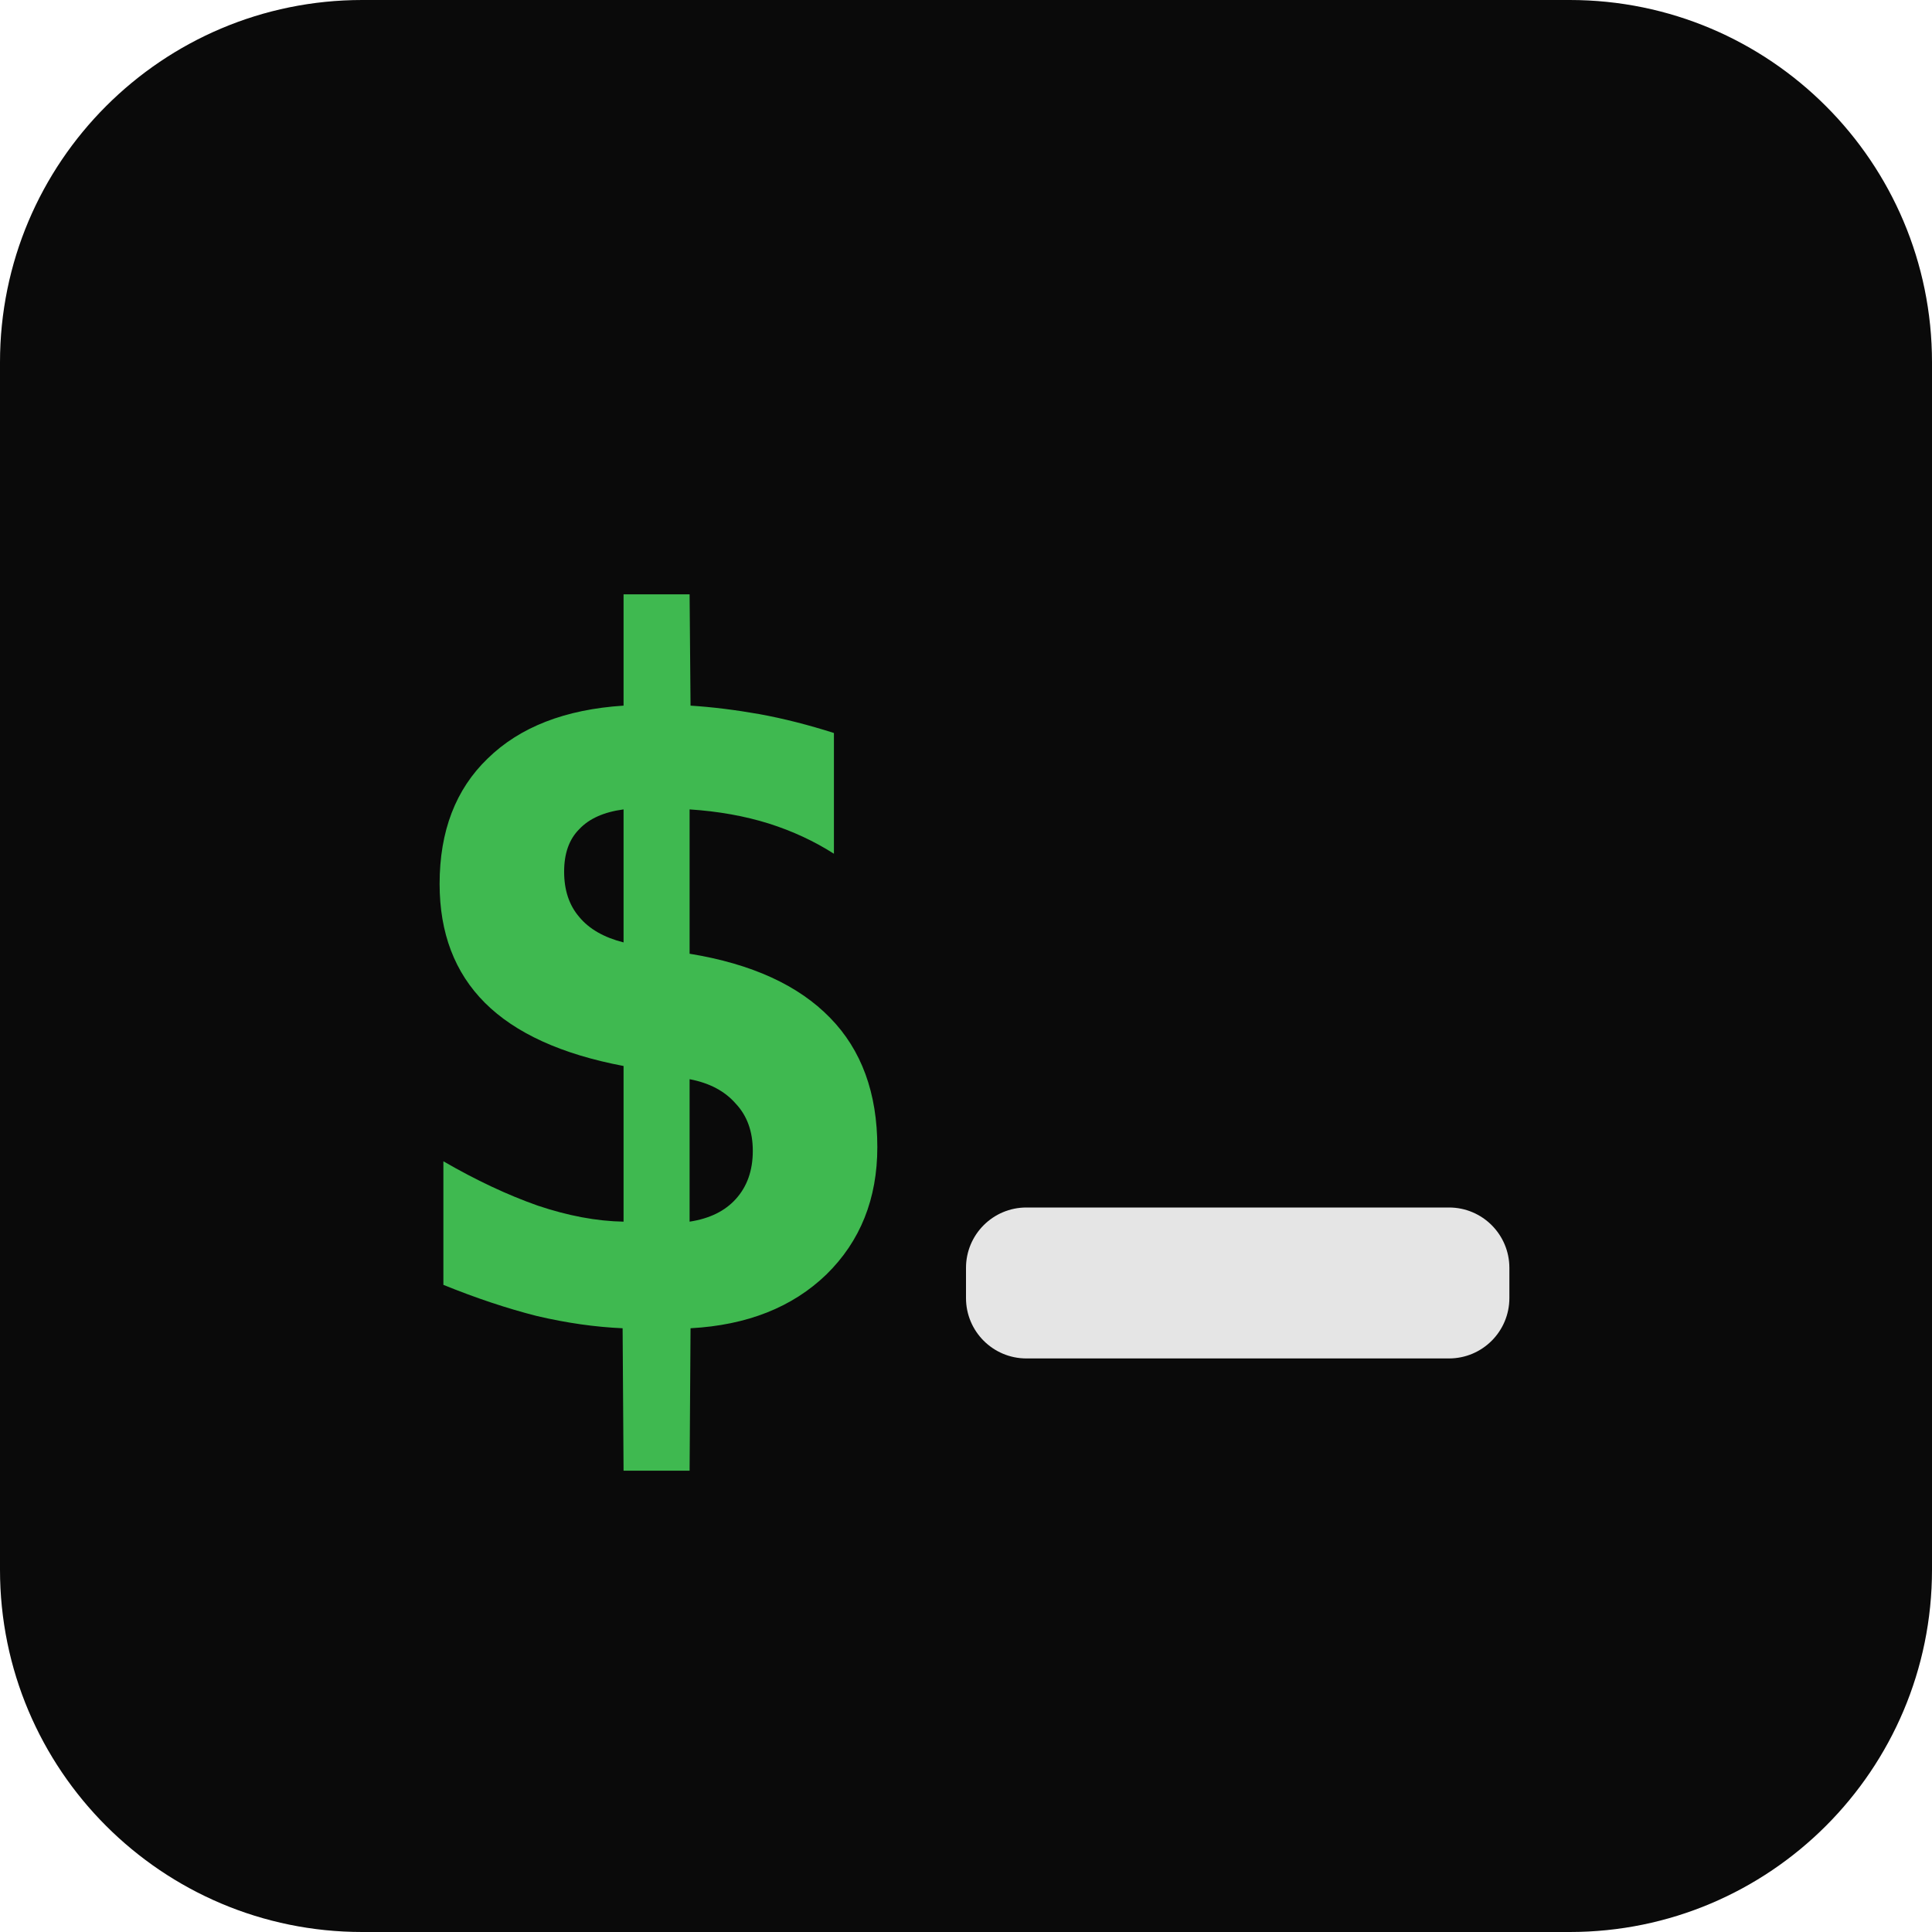
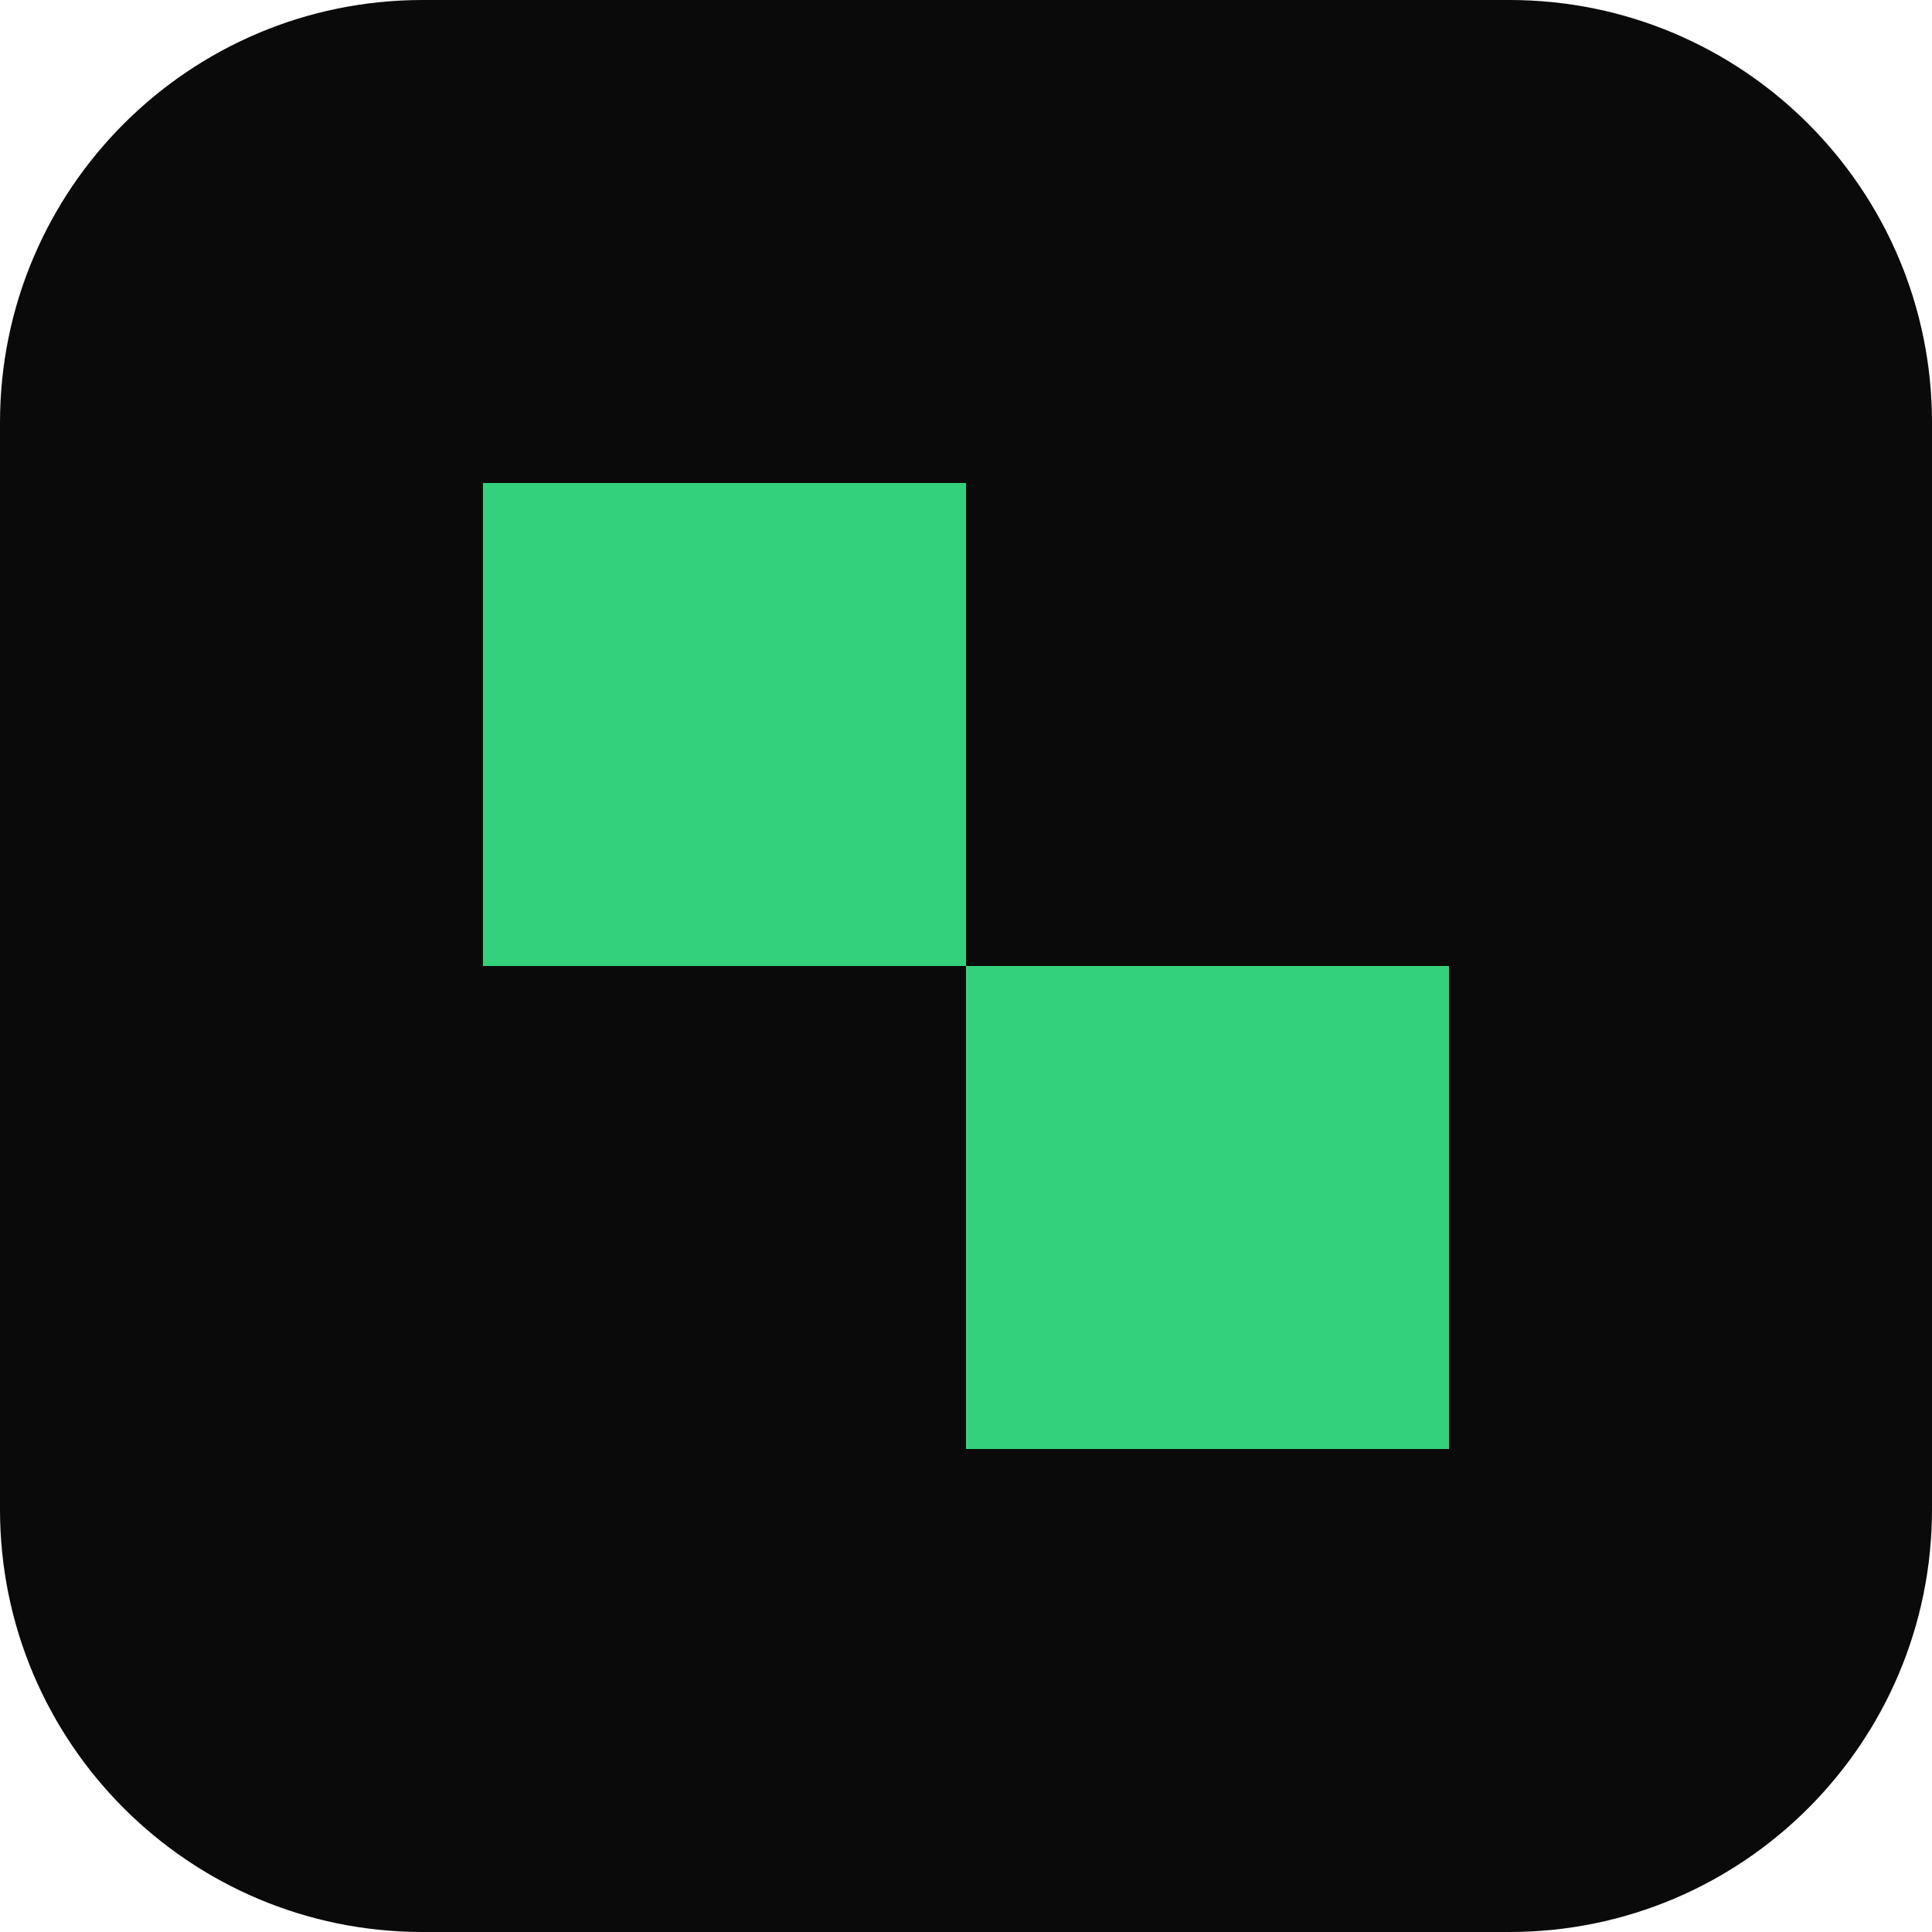
<svg xmlns="http://www.w3.org/2000/svg" viewBox="0 0 32 32">
-   <rect width="32" height="32" rx="6" fill="#0a0a0a" />
-   <text x="6" y="22" font-family="ui-monospace, monospace" font-size="16" font-weight="700" fill="#3fb950">$</text>
-   <rect x="16" y="20" width="9" height="2.5" rx="1" fill="#e5e5e5" />
+   <rect width="32" height="32" rx="7" fill="#0a0a0a" />
+   <rect x="8" y="8" width="8" height="8" fill="#34d17c" />
+   <rect x="16" y="16" width="8" height="8" fill="#34d17c" />
</svg>
